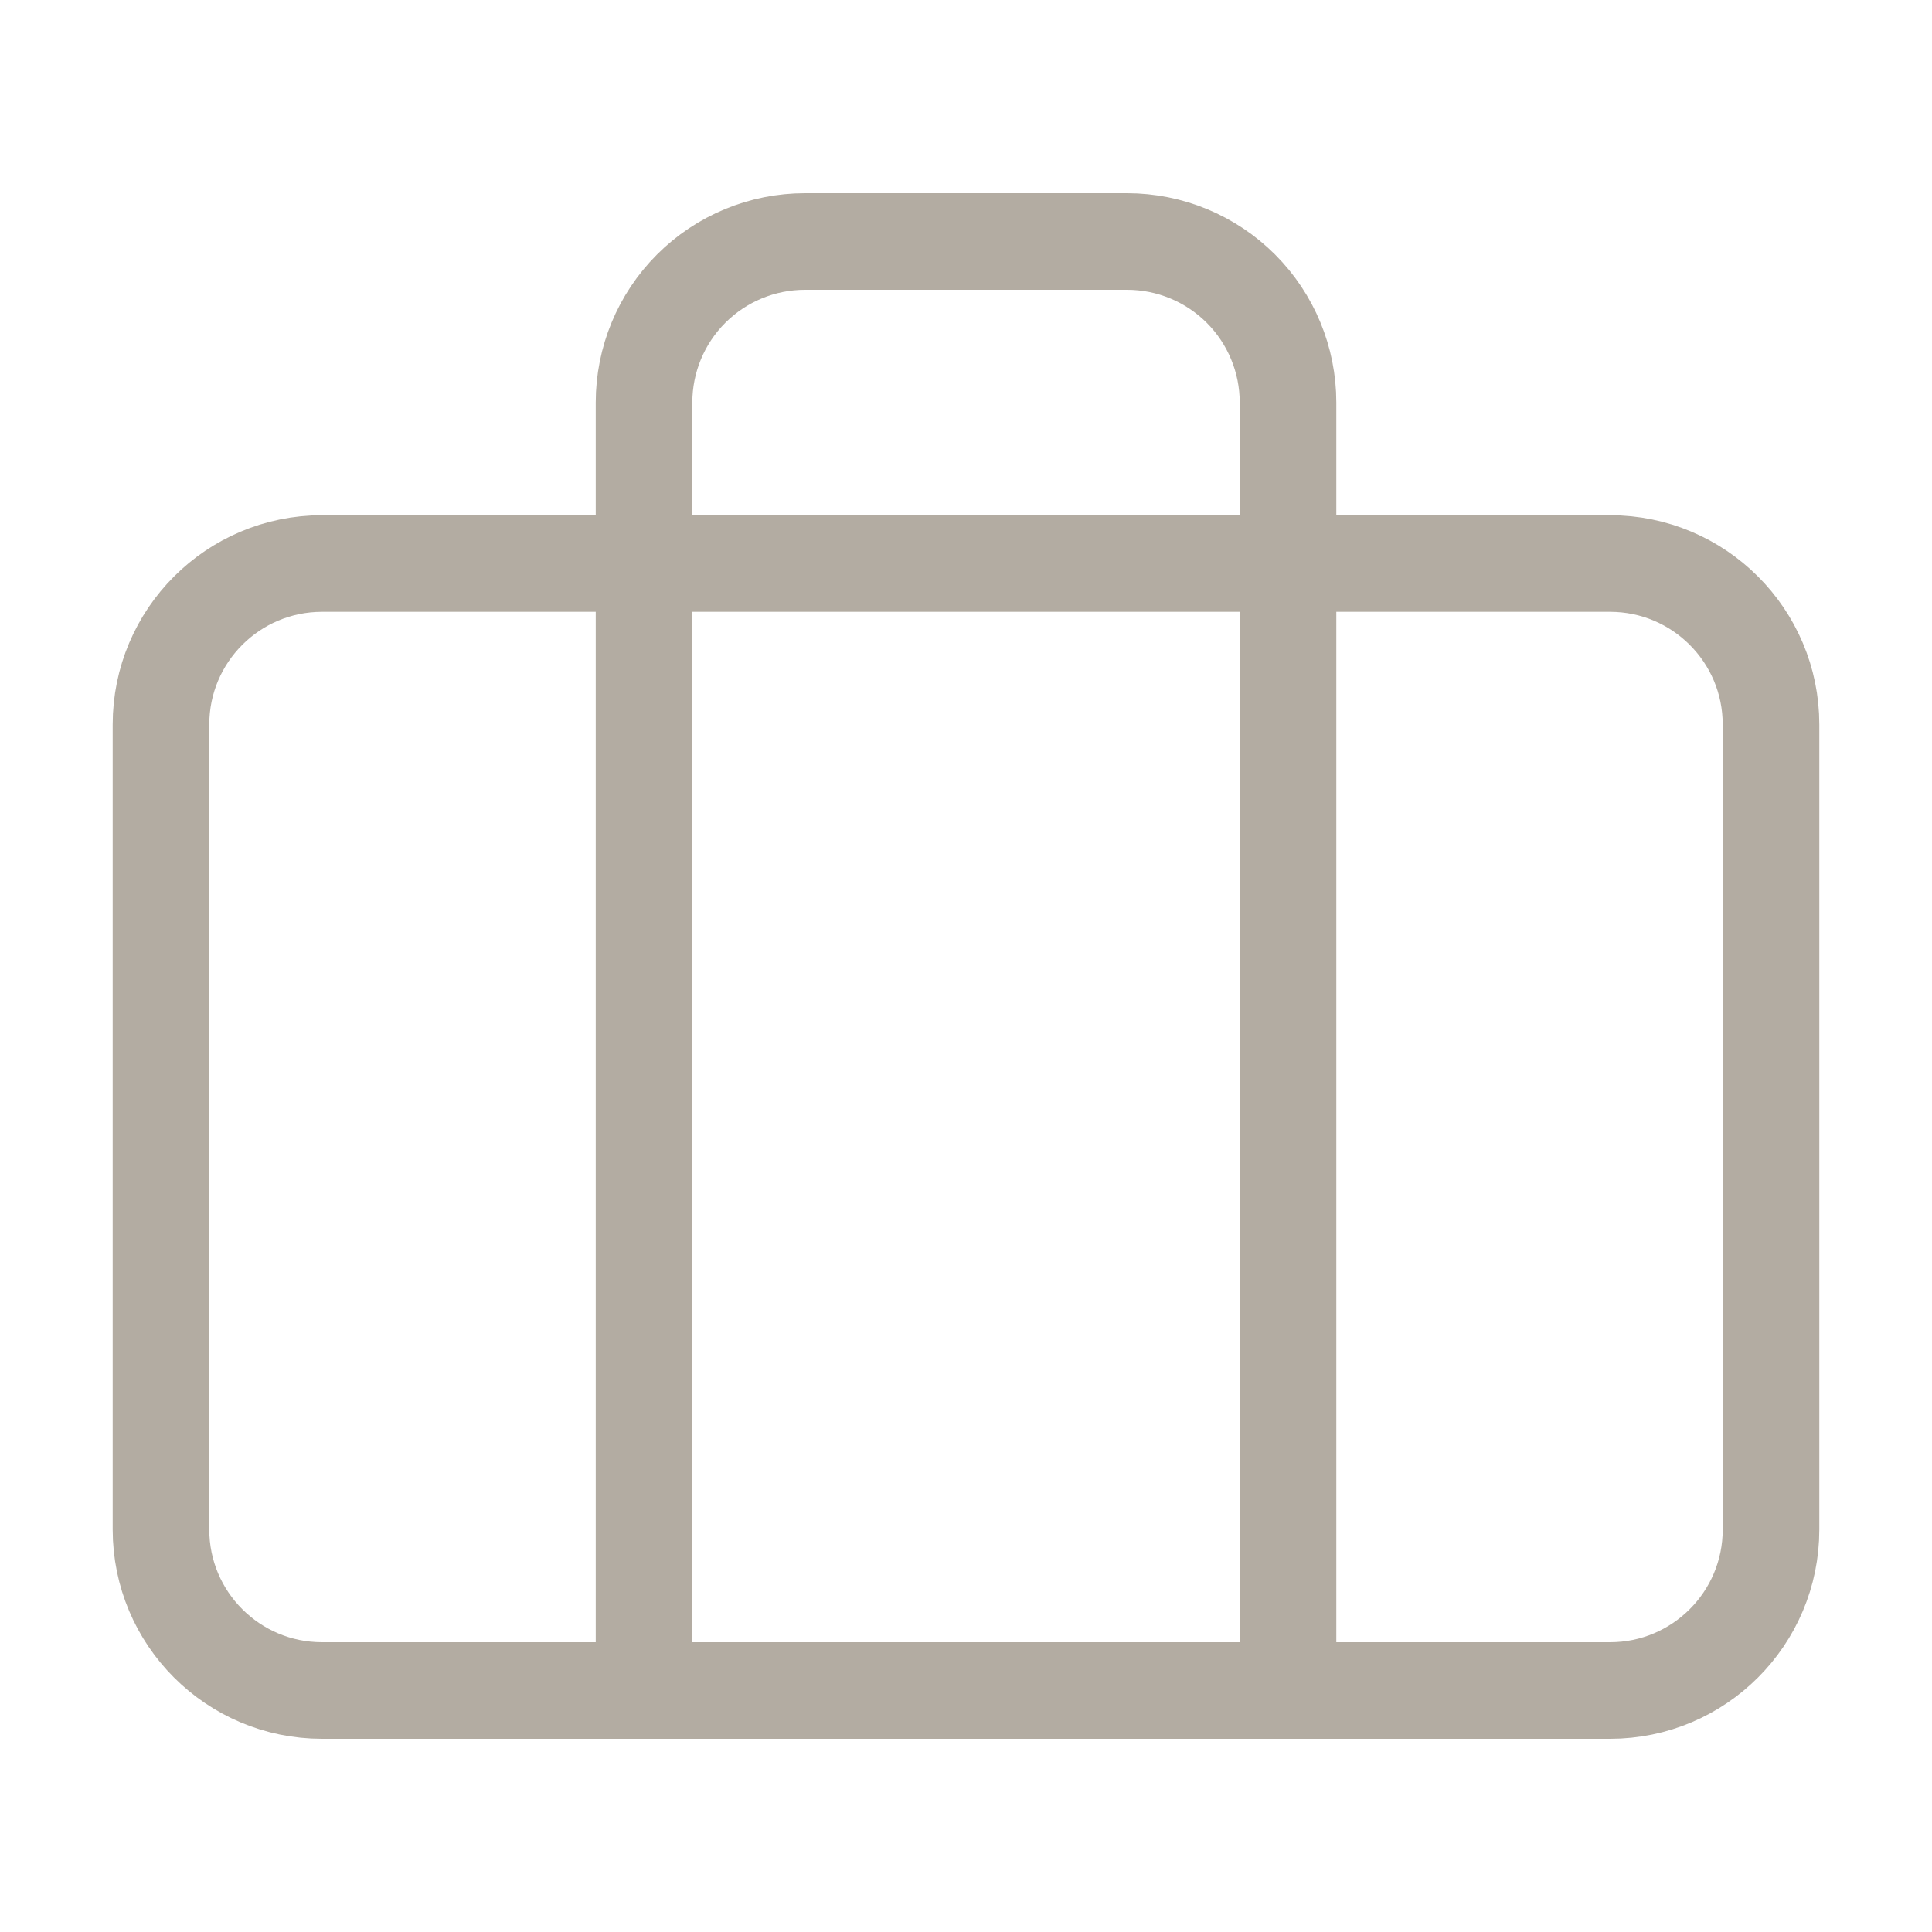
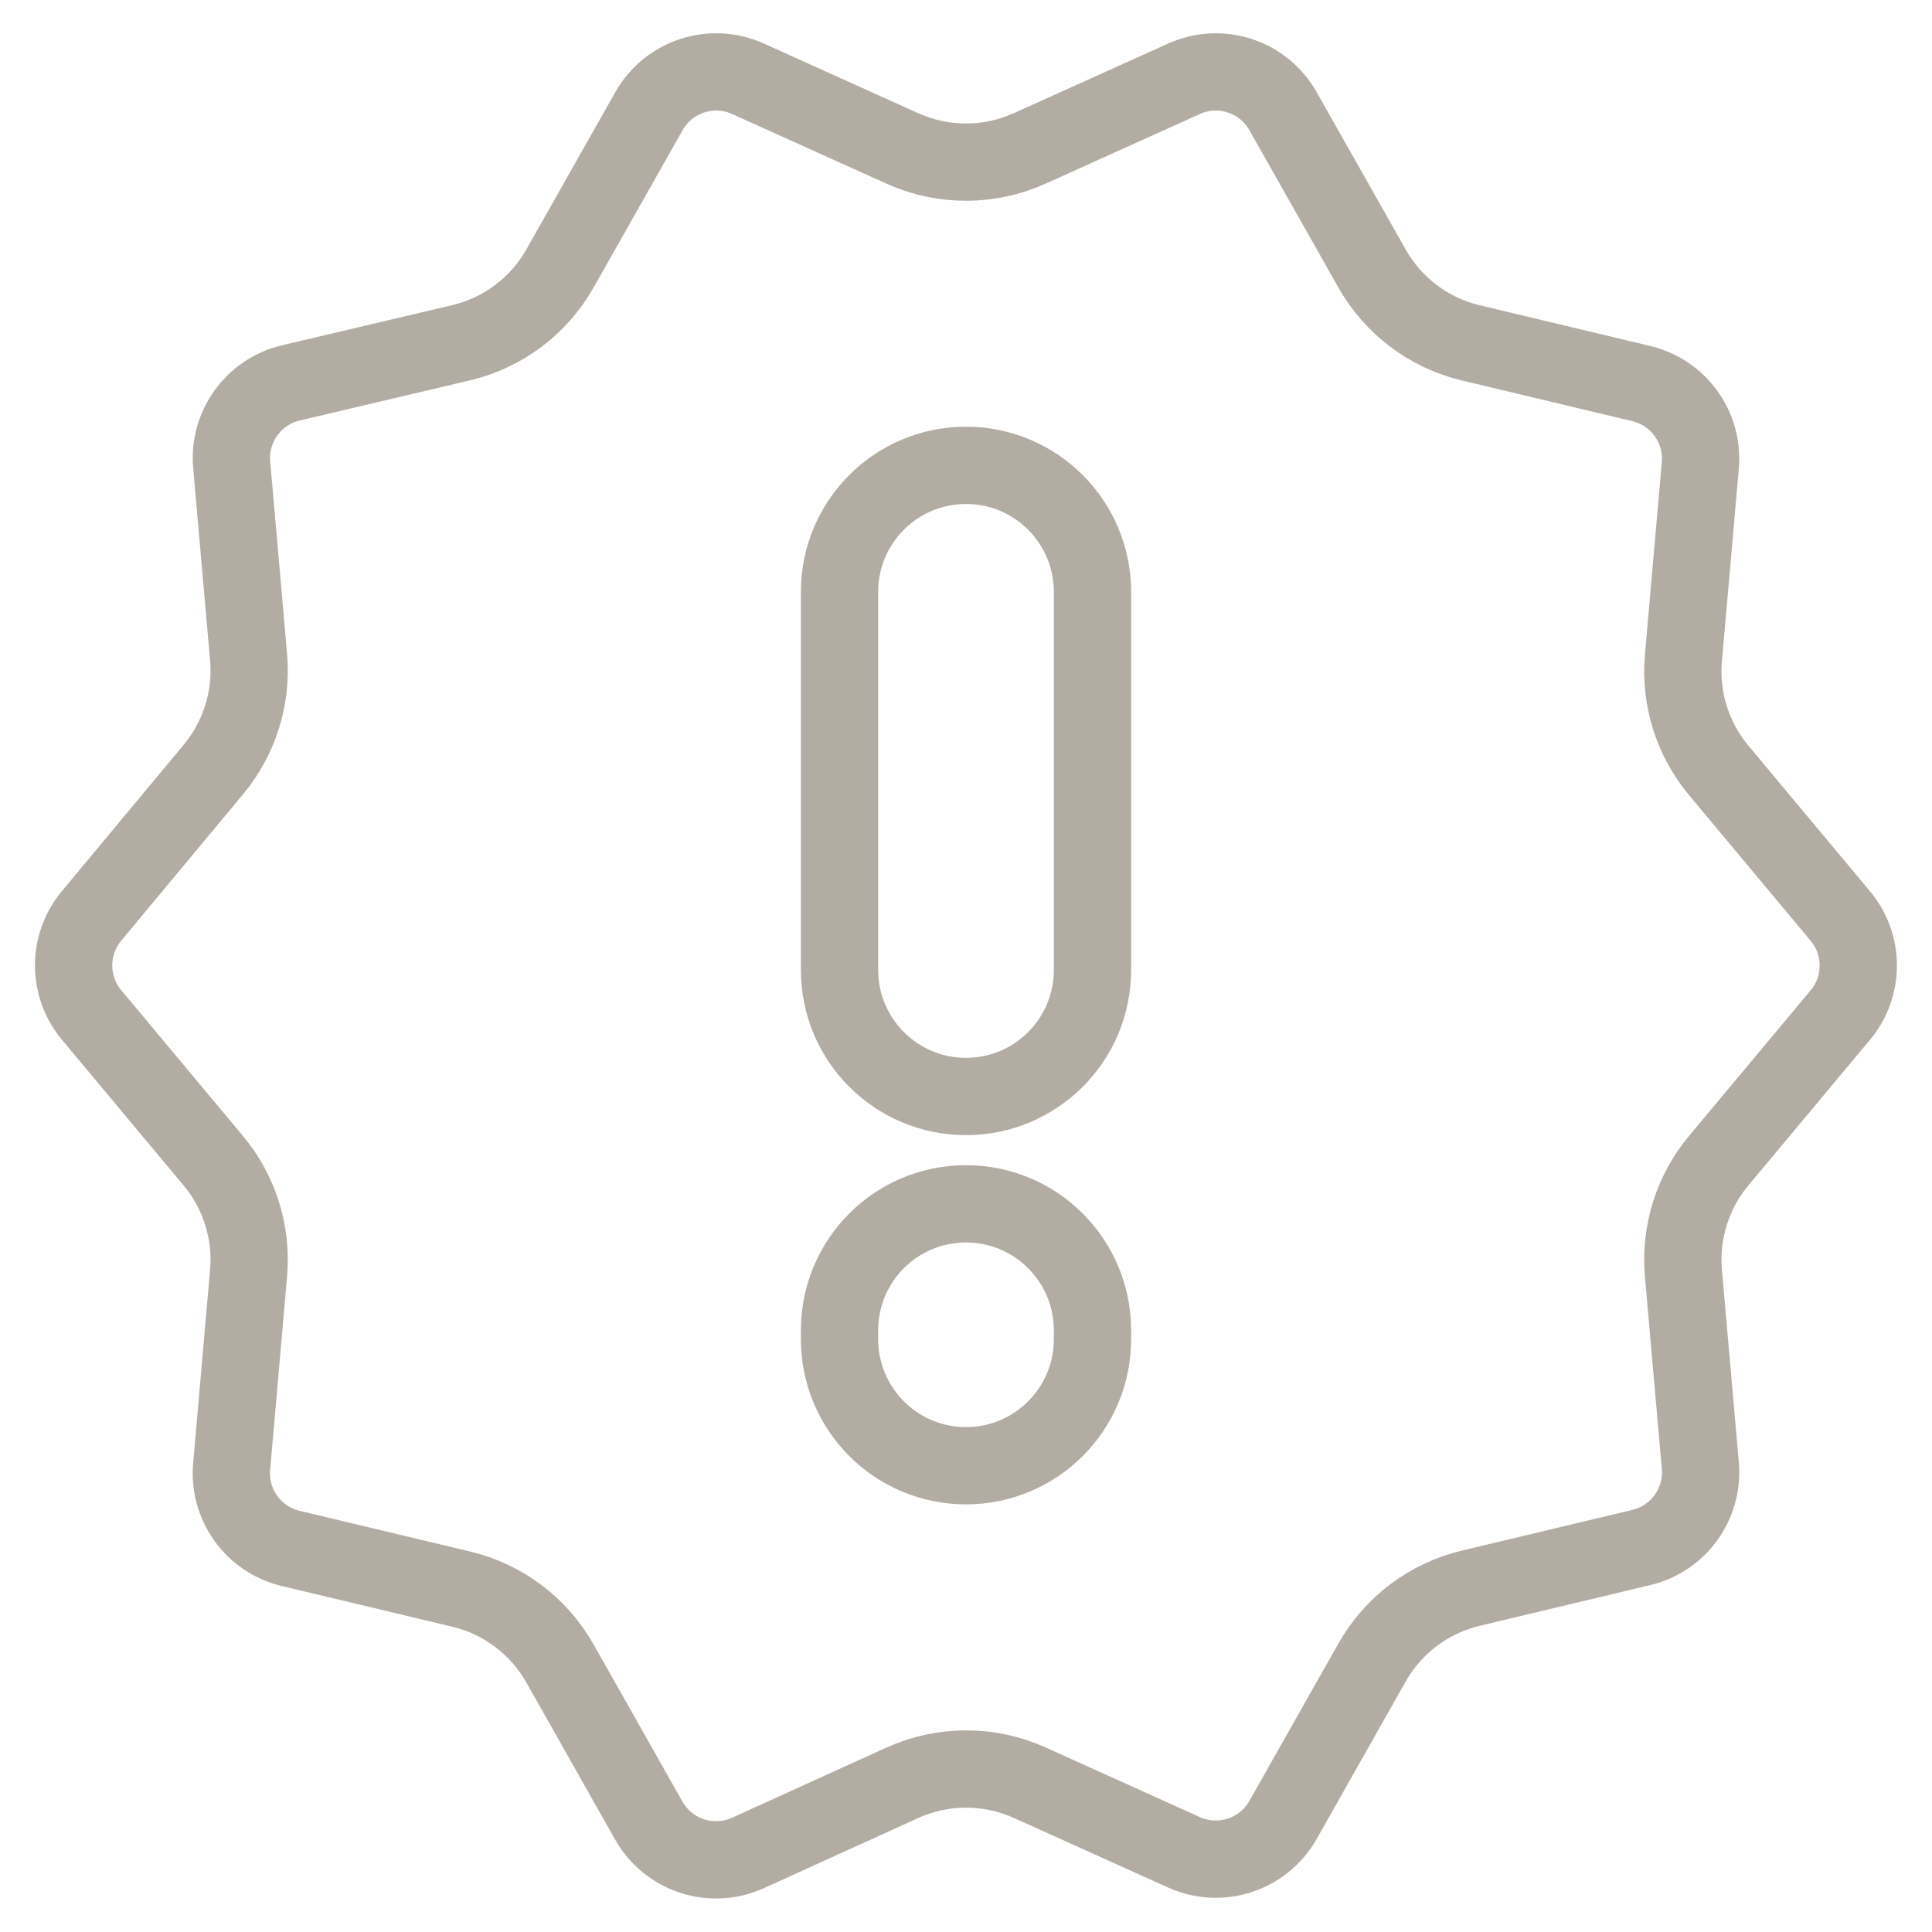
- <svg xmlns="http://www.w3.org/2000/svg" width="40" height="40" viewBox="0 0 40 40" fill="none">
-   <path d="M33.334 11.667H6.667C4.826 11.667 3.333 13.159 3.333 15V31.667C3.333 33.508 4.826 35 6.667 35H33.334C35.174 35 36.667 33.508 36.667 31.667V15C36.667 13.159 35.174 11.667 33.334 11.667Z" stroke="#B3ACA2" stroke-width="2" stroke-linecap="round" stroke-linejoin="round" />
-   <path d="M26.667 35V8.333C26.667 7.449 26.316 6.601 25.691 5.976C25.065 5.351 24.218 5 23.334 5H16.667C15.783 5 14.935 5.351 14.31 5.976C13.685 6.601 13.334 7.449 13.334 8.333V35" stroke="#B3ACA2" stroke-width="2" stroke-linecap="round" stroke-linejoin="round" />
+ <svg xmlns="http://www.w3.org/2000/svg" width="50" height="50" viewBox="0 0 50 50" fill="none">
+   <path d="M47.627 23.706C48.247 24.448 48.247 25.528 47.627 26.27L44.481 30.037C43.803 30.849 43.474 31.897 43.567 32.951L44.004 37.929C44.091 38.916 43.441 39.819 42.477 40.049L38.062 41.103C36.981 41.361 36.056 42.057 35.509 43.025L33.205 47.099C32.696 47.999 31.584 48.363 30.642 47.938L26.65 46.136C25.6 45.662 24.398 45.664 23.349 46.14L19.36 47.953C18.416 48.382 17.301 48.019 16.791 47.117L14.491 43.049C13.944 42.081 13.019 41.385 11.938 41.127L7.523 40.073C6.558 39.843 5.908 38.941 5.995 37.953L6.433 32.95C6.526 31.897 6.197 30.849 5.519 30.038L2.37 26.267C1.751 25.525 1.75 24.448 2.368 23.705L5.524 19.913C6.199 19.101 6.526 18.056 6.433 17.004L5.996 12.031C5.909 11.041 6.562 10.137 7.529 9.909L11.93 8.871C13.015 8.615 13.945 7.918 14.493 6.947L16.795 2.877C17.304 1.977 18.416 1.613 19.358 2.039L23.354 3.842C24.401 4.314 25.599 4.314 26.646 3.842L30.642 2.039C31.584 1.613 32.696 1.977 33.205 2.877L35.509 6.951C36.056 7.919 36.981 8.615 38.062 8.873L42.477 9.927C43.441 10.157 44.091 11.06 44.004 12.047L43.567 17.025C43.474 18.079 43.803 19.127 44.481 19.939L47.627 23.706ZM25 37.933C26.808 37.933 28.273 36.467 28.273 34.66V34.428C28.273 32.62 26.808 31.155 25 31.155C23.192 31.155 21.727 32.62 21.727 34.428V34.66C21.727 36.467 23.192 37.933 25 37.933ZM25 28.377C26.808 28.377 28.273 26.912 28.273 25.104V15.316C28.273 13.509 26.808 12.043 25 12.043C23.192 12.043 21.727 13.509 21.727 15.316V25.104C21.727 26.912 23.192 28.377 25 28.377Z" stroke="#B3ACA2" stroke-width="2" />
</svg>
